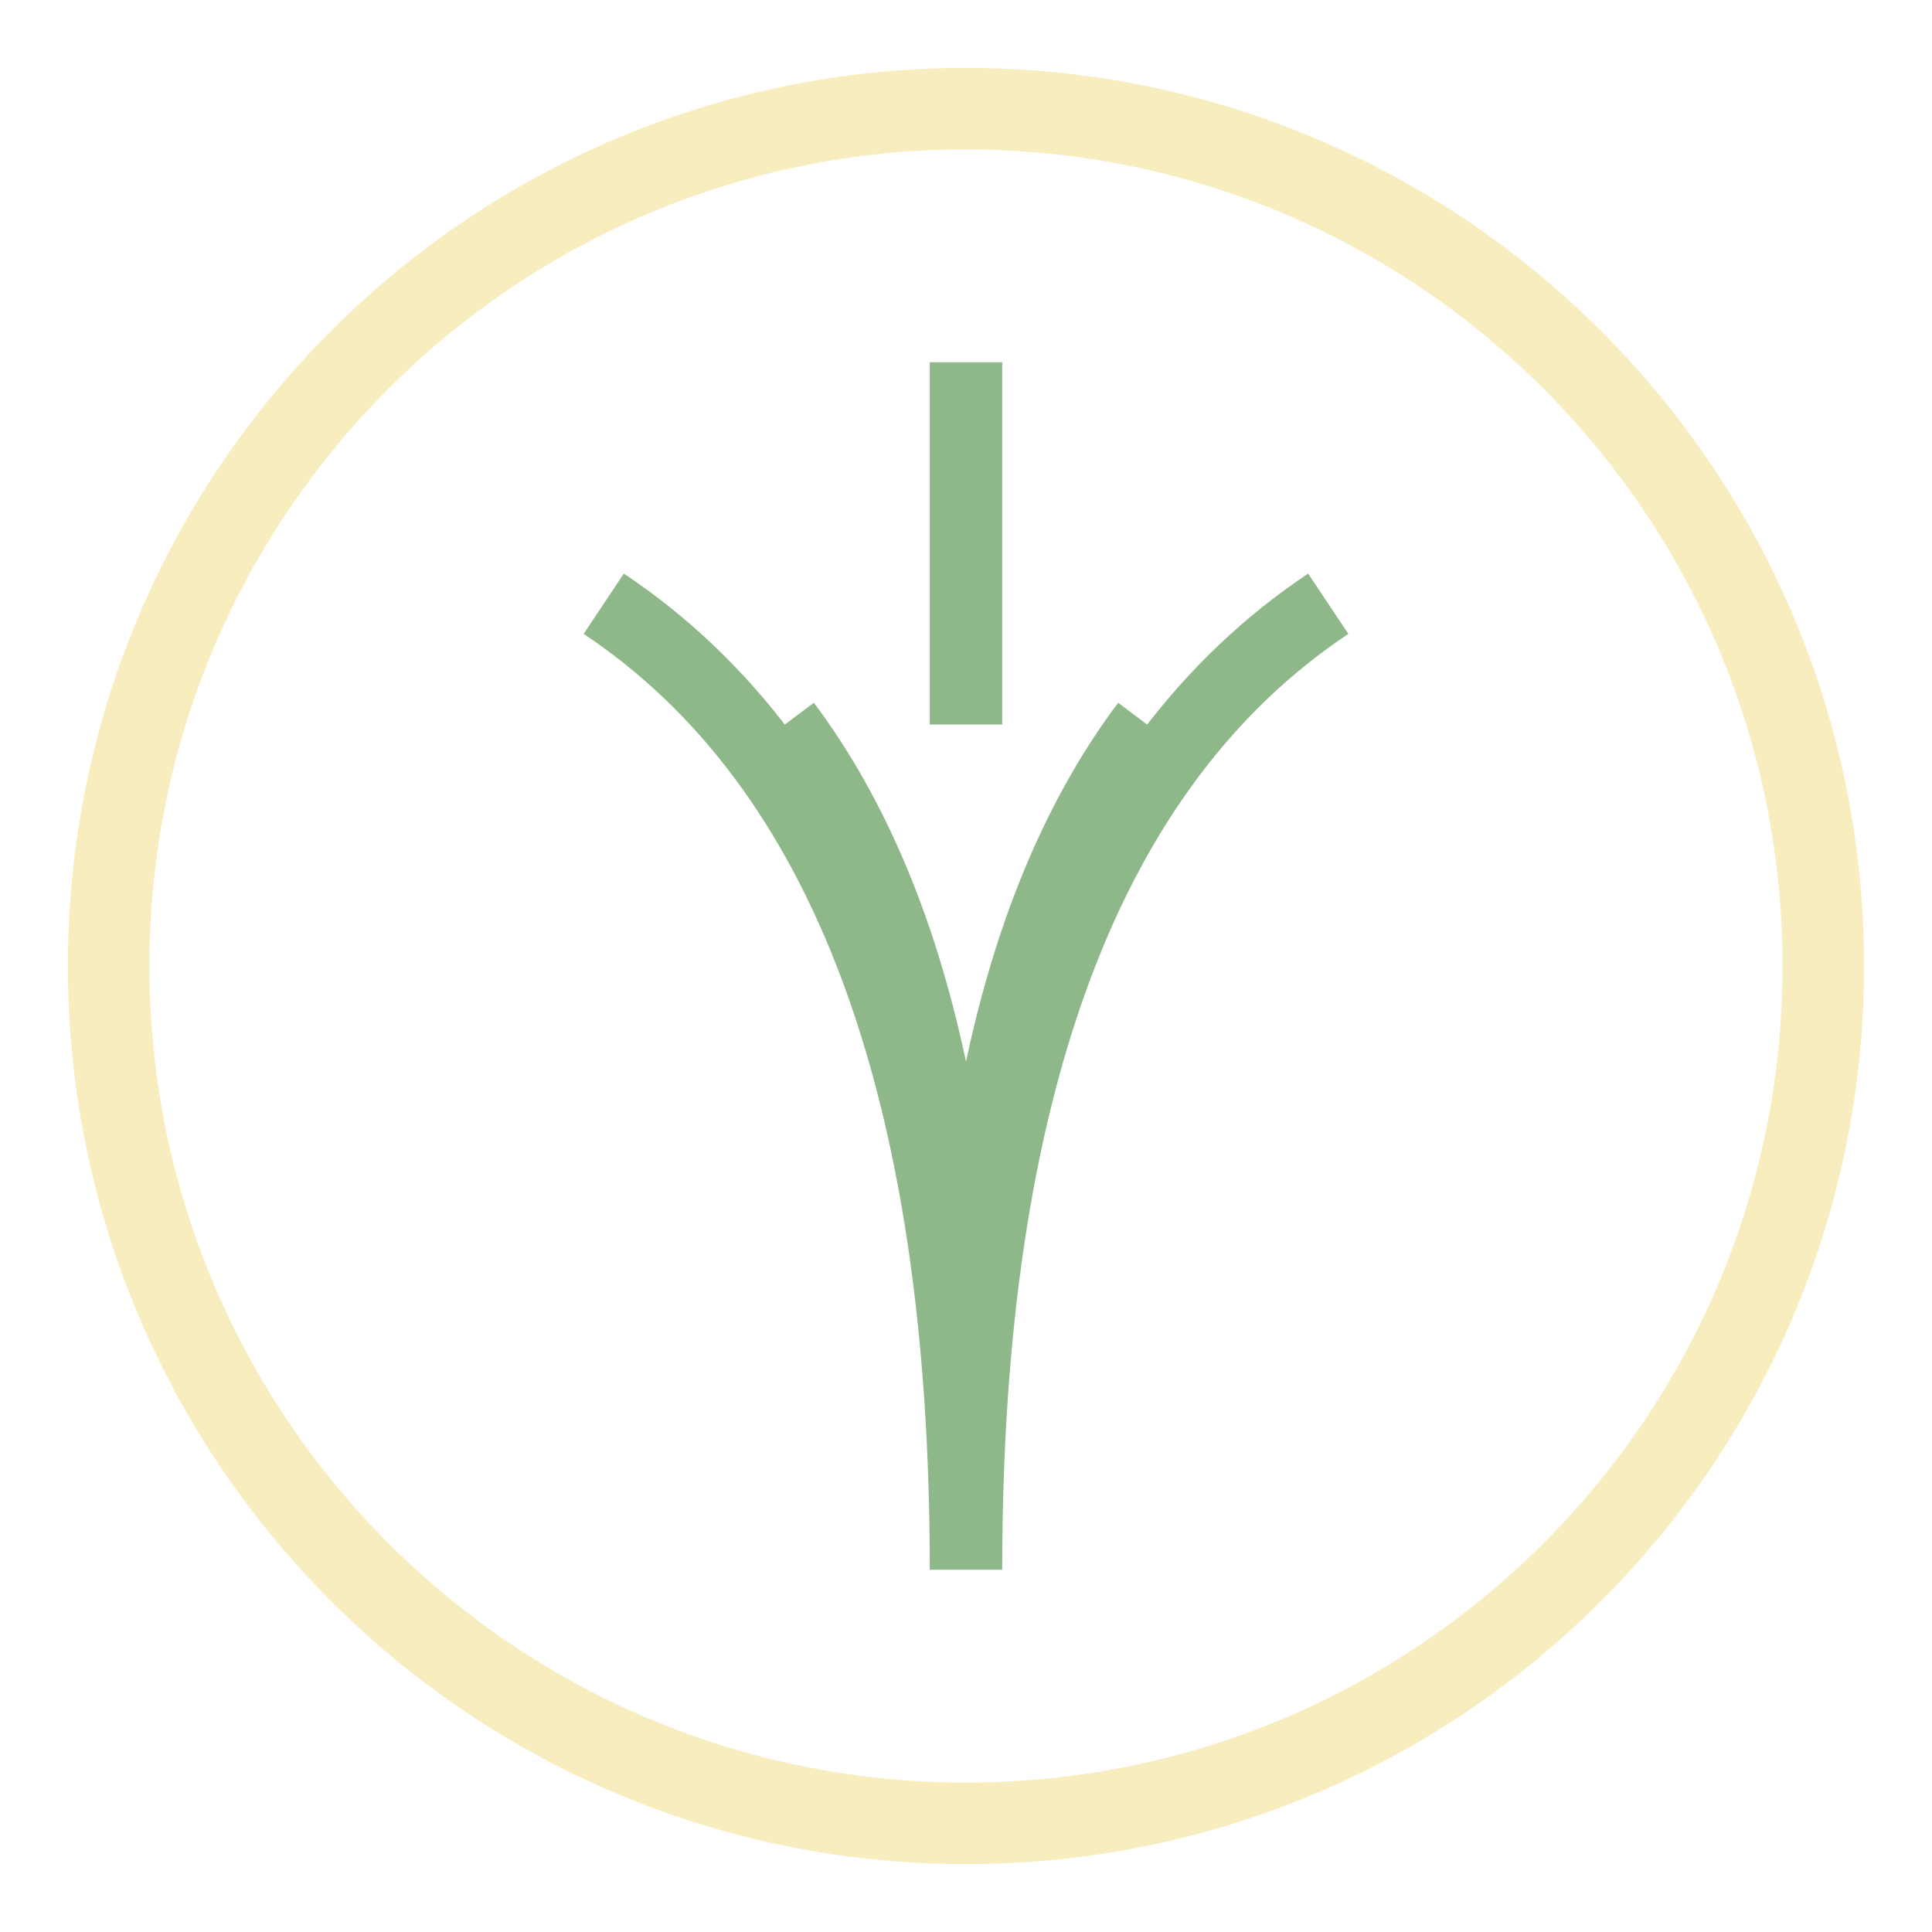
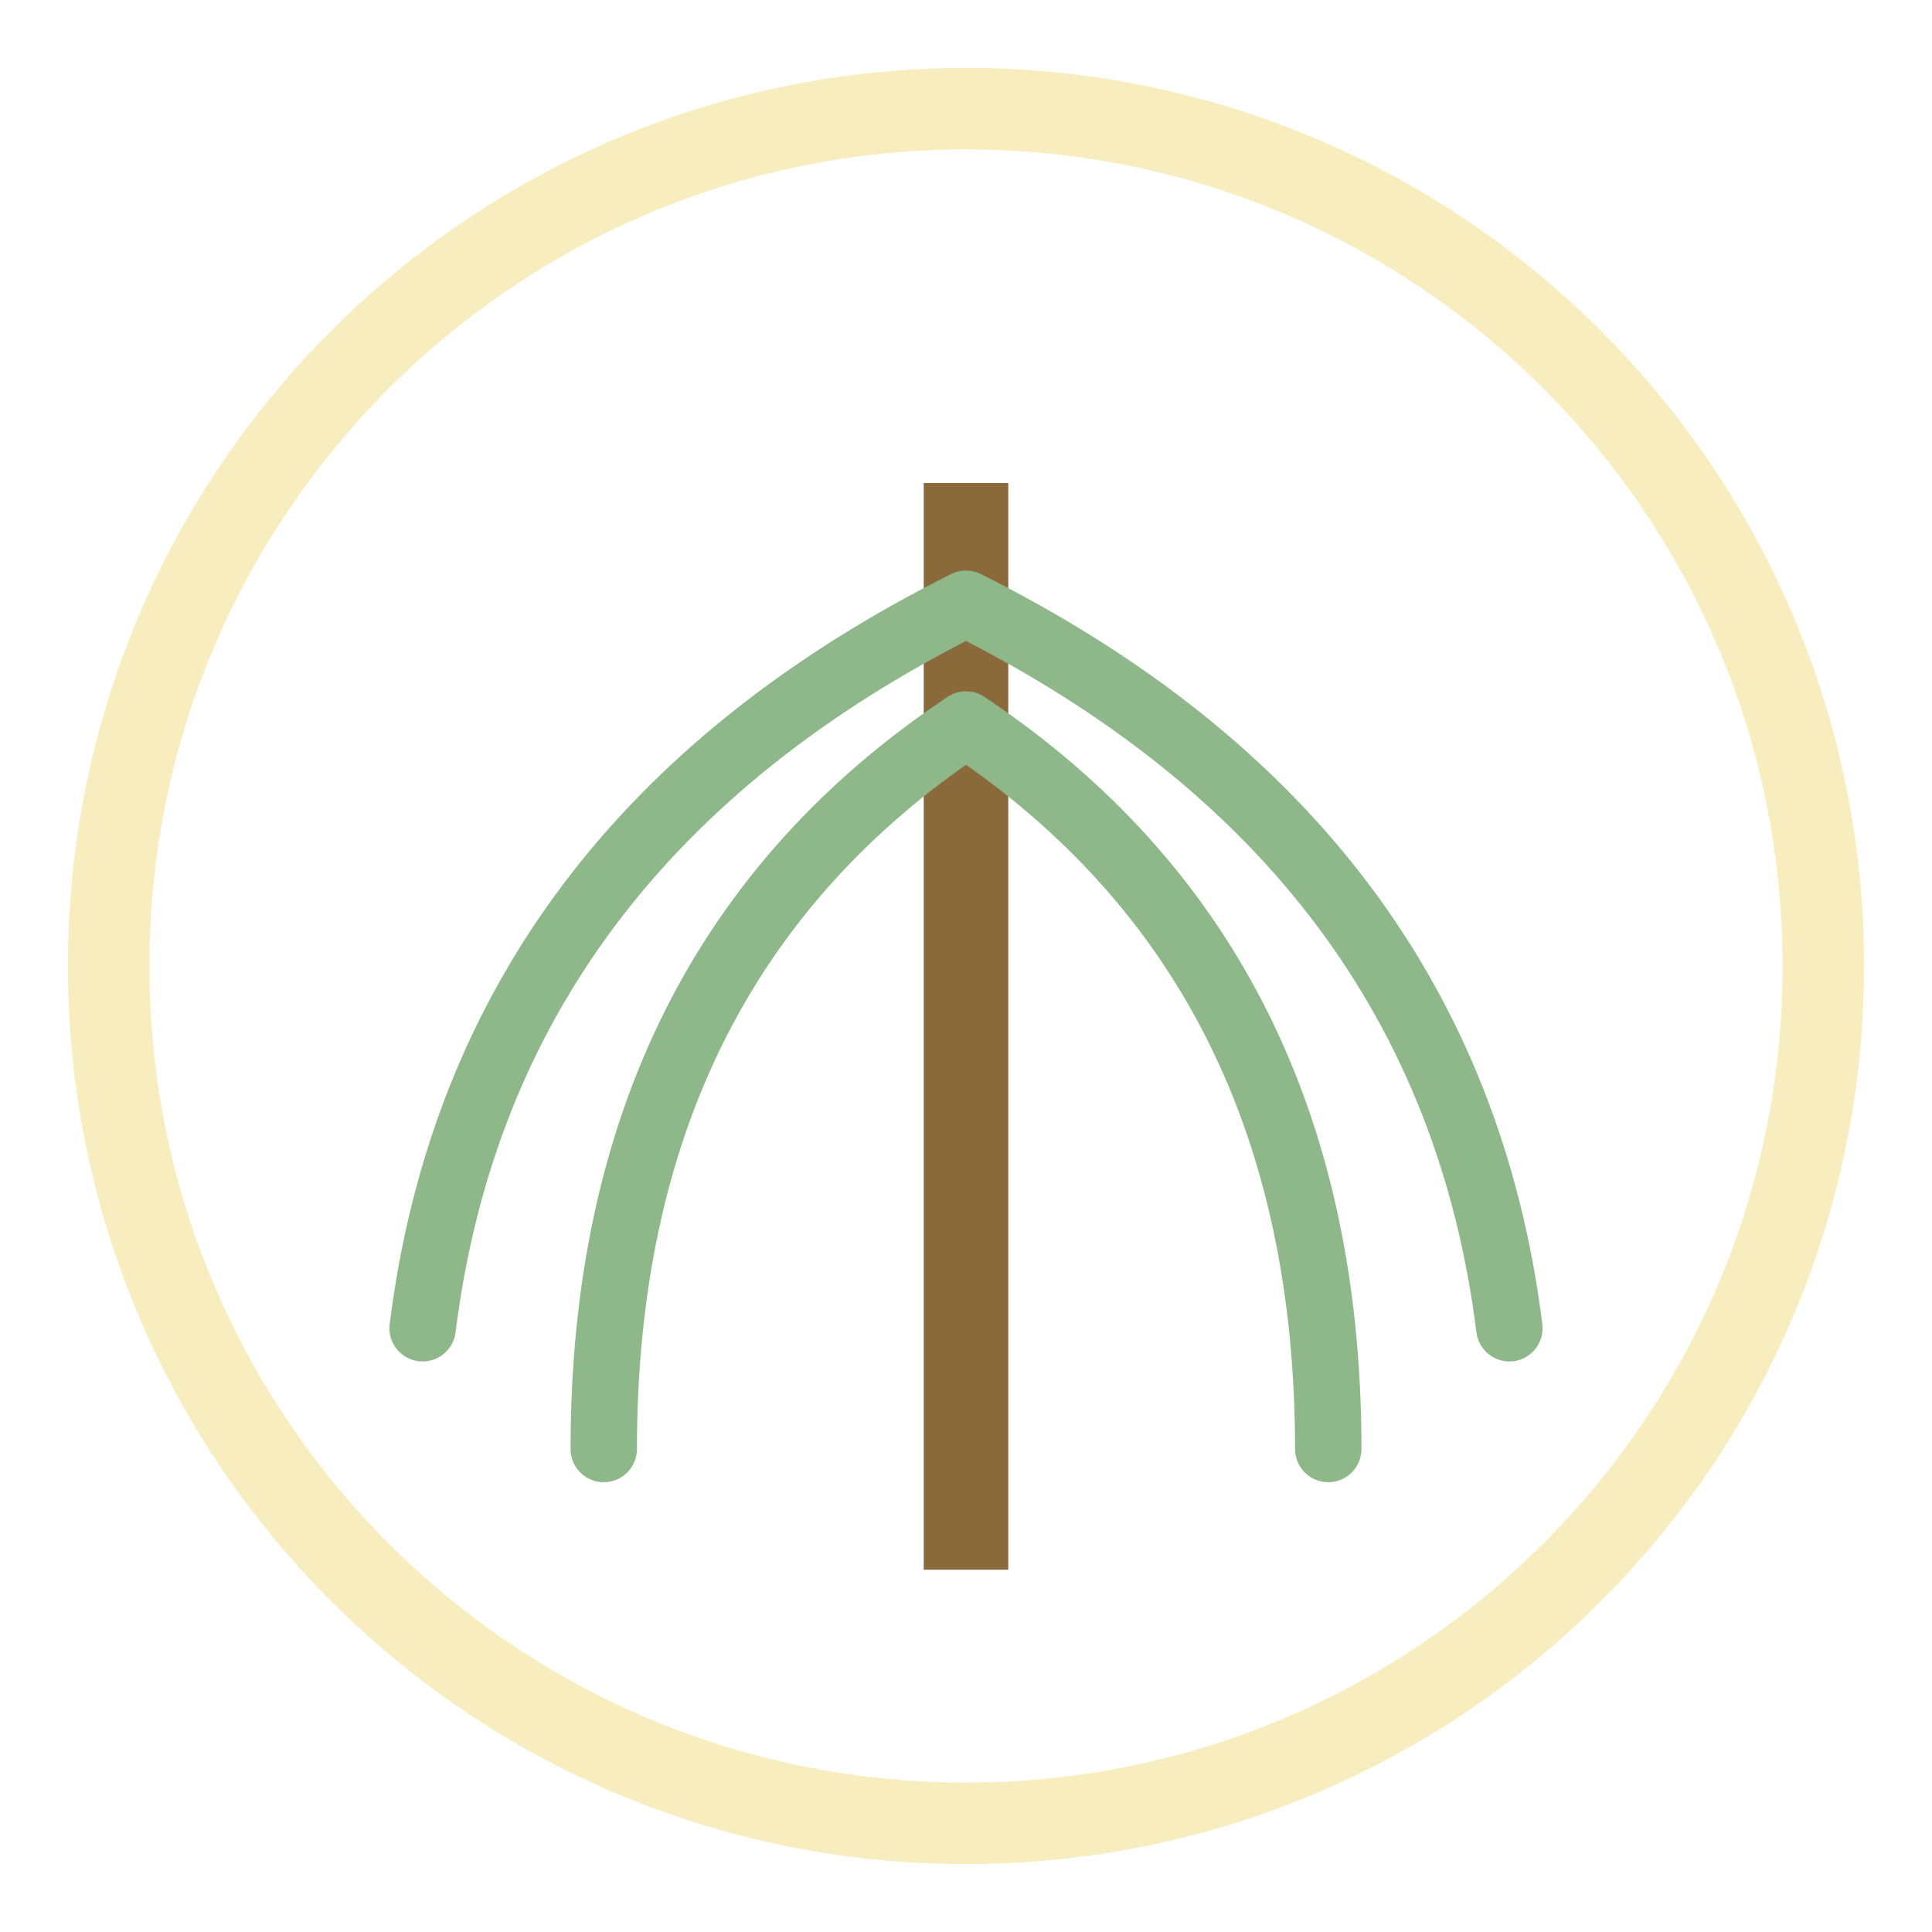
<svg xmlns="http://www.w3.org/2000/svg" viewBox="0 0 32 32" width="32" height="32" role="img" aria-label="Weide">
  <circle cx="16" cy="16" r="14.2" fill="none" stroke="#f0d878" stroke-opacity="0.48" stroke-width="1.35" />
-   <path d="M16 6 V12 M10 10 Q16 14 16 26 M22 10 Q16 14 16 26 M13 12 Q16 16 16 24 M19 12 Q16 16 16 24" fill="none" stroke="#8fb88a" stroke-width="1.2" />
+   <line x1="16" y1="26" x2="16" y2="8" stroke="#8a6a3a" stroke-width="1.4" />
+   <path d="M16 10 Q8 14 7 22 M16 10 Q24 14 25 22 M16 12 Q10 16 10 24 M16 12 Q22 16 22 24" fill="none" stroke="#8fb88a" stroke-width="1.1" stroke-linecap="round" />
</svg>
